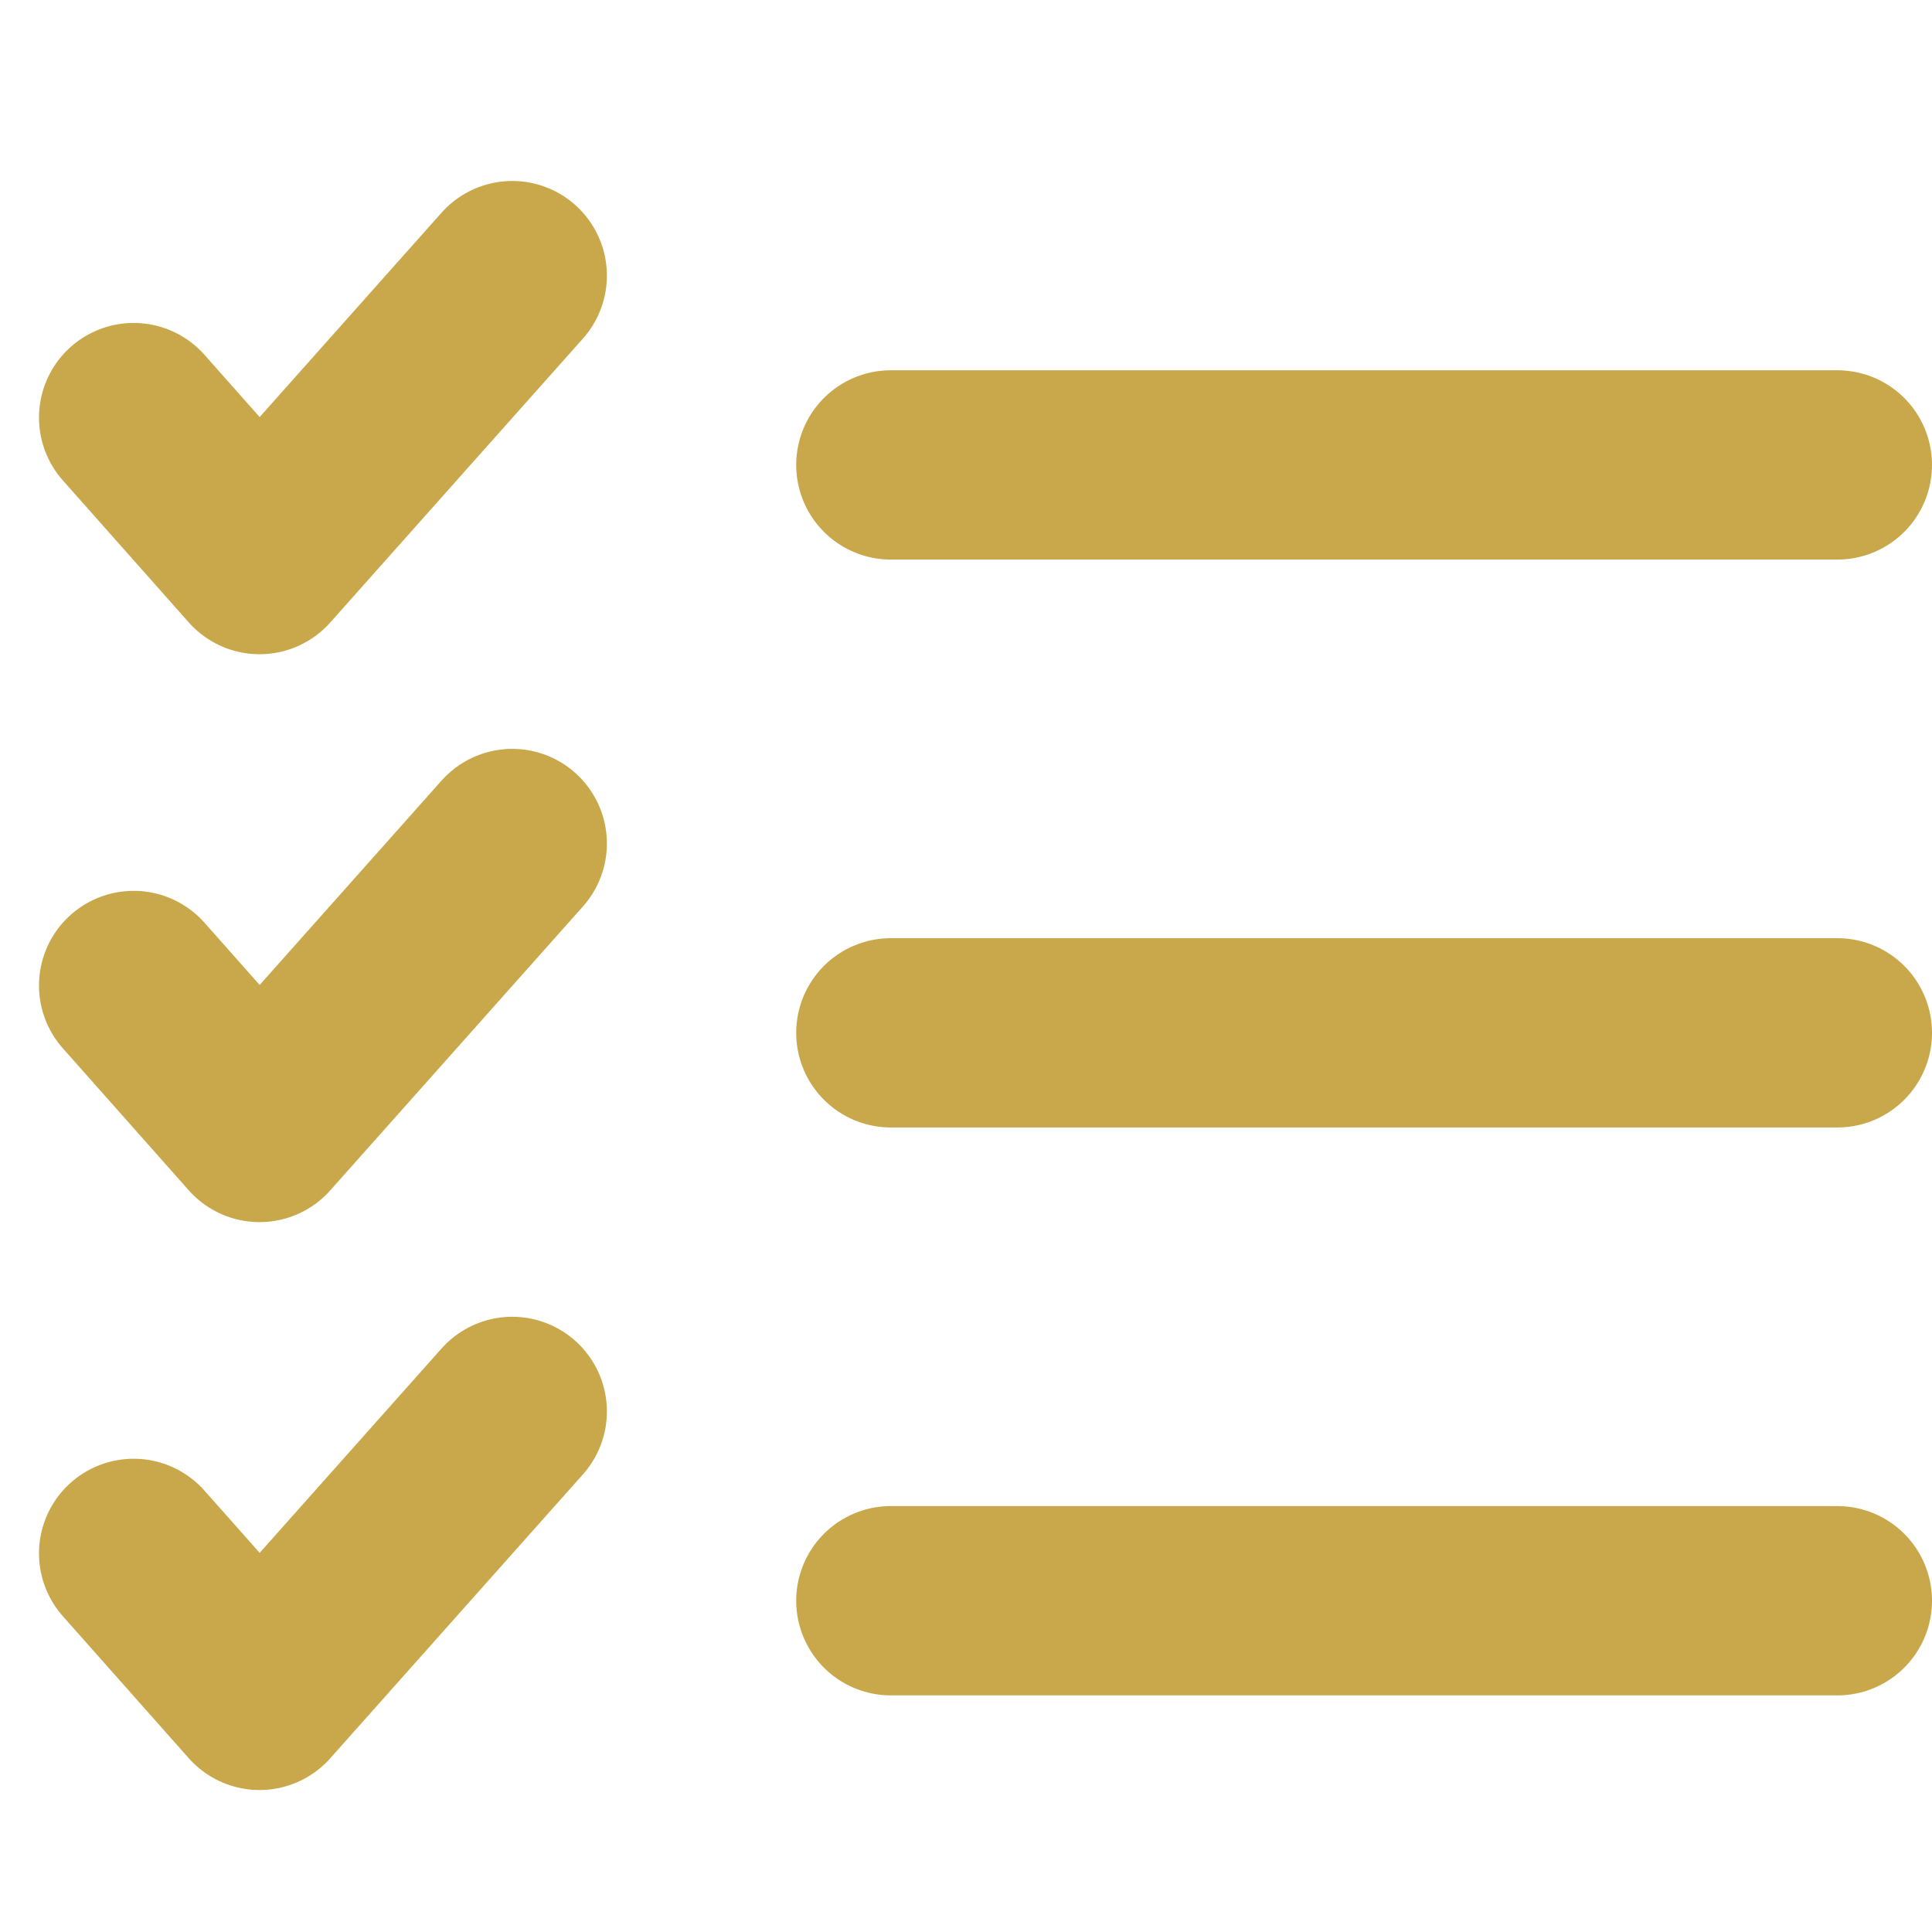
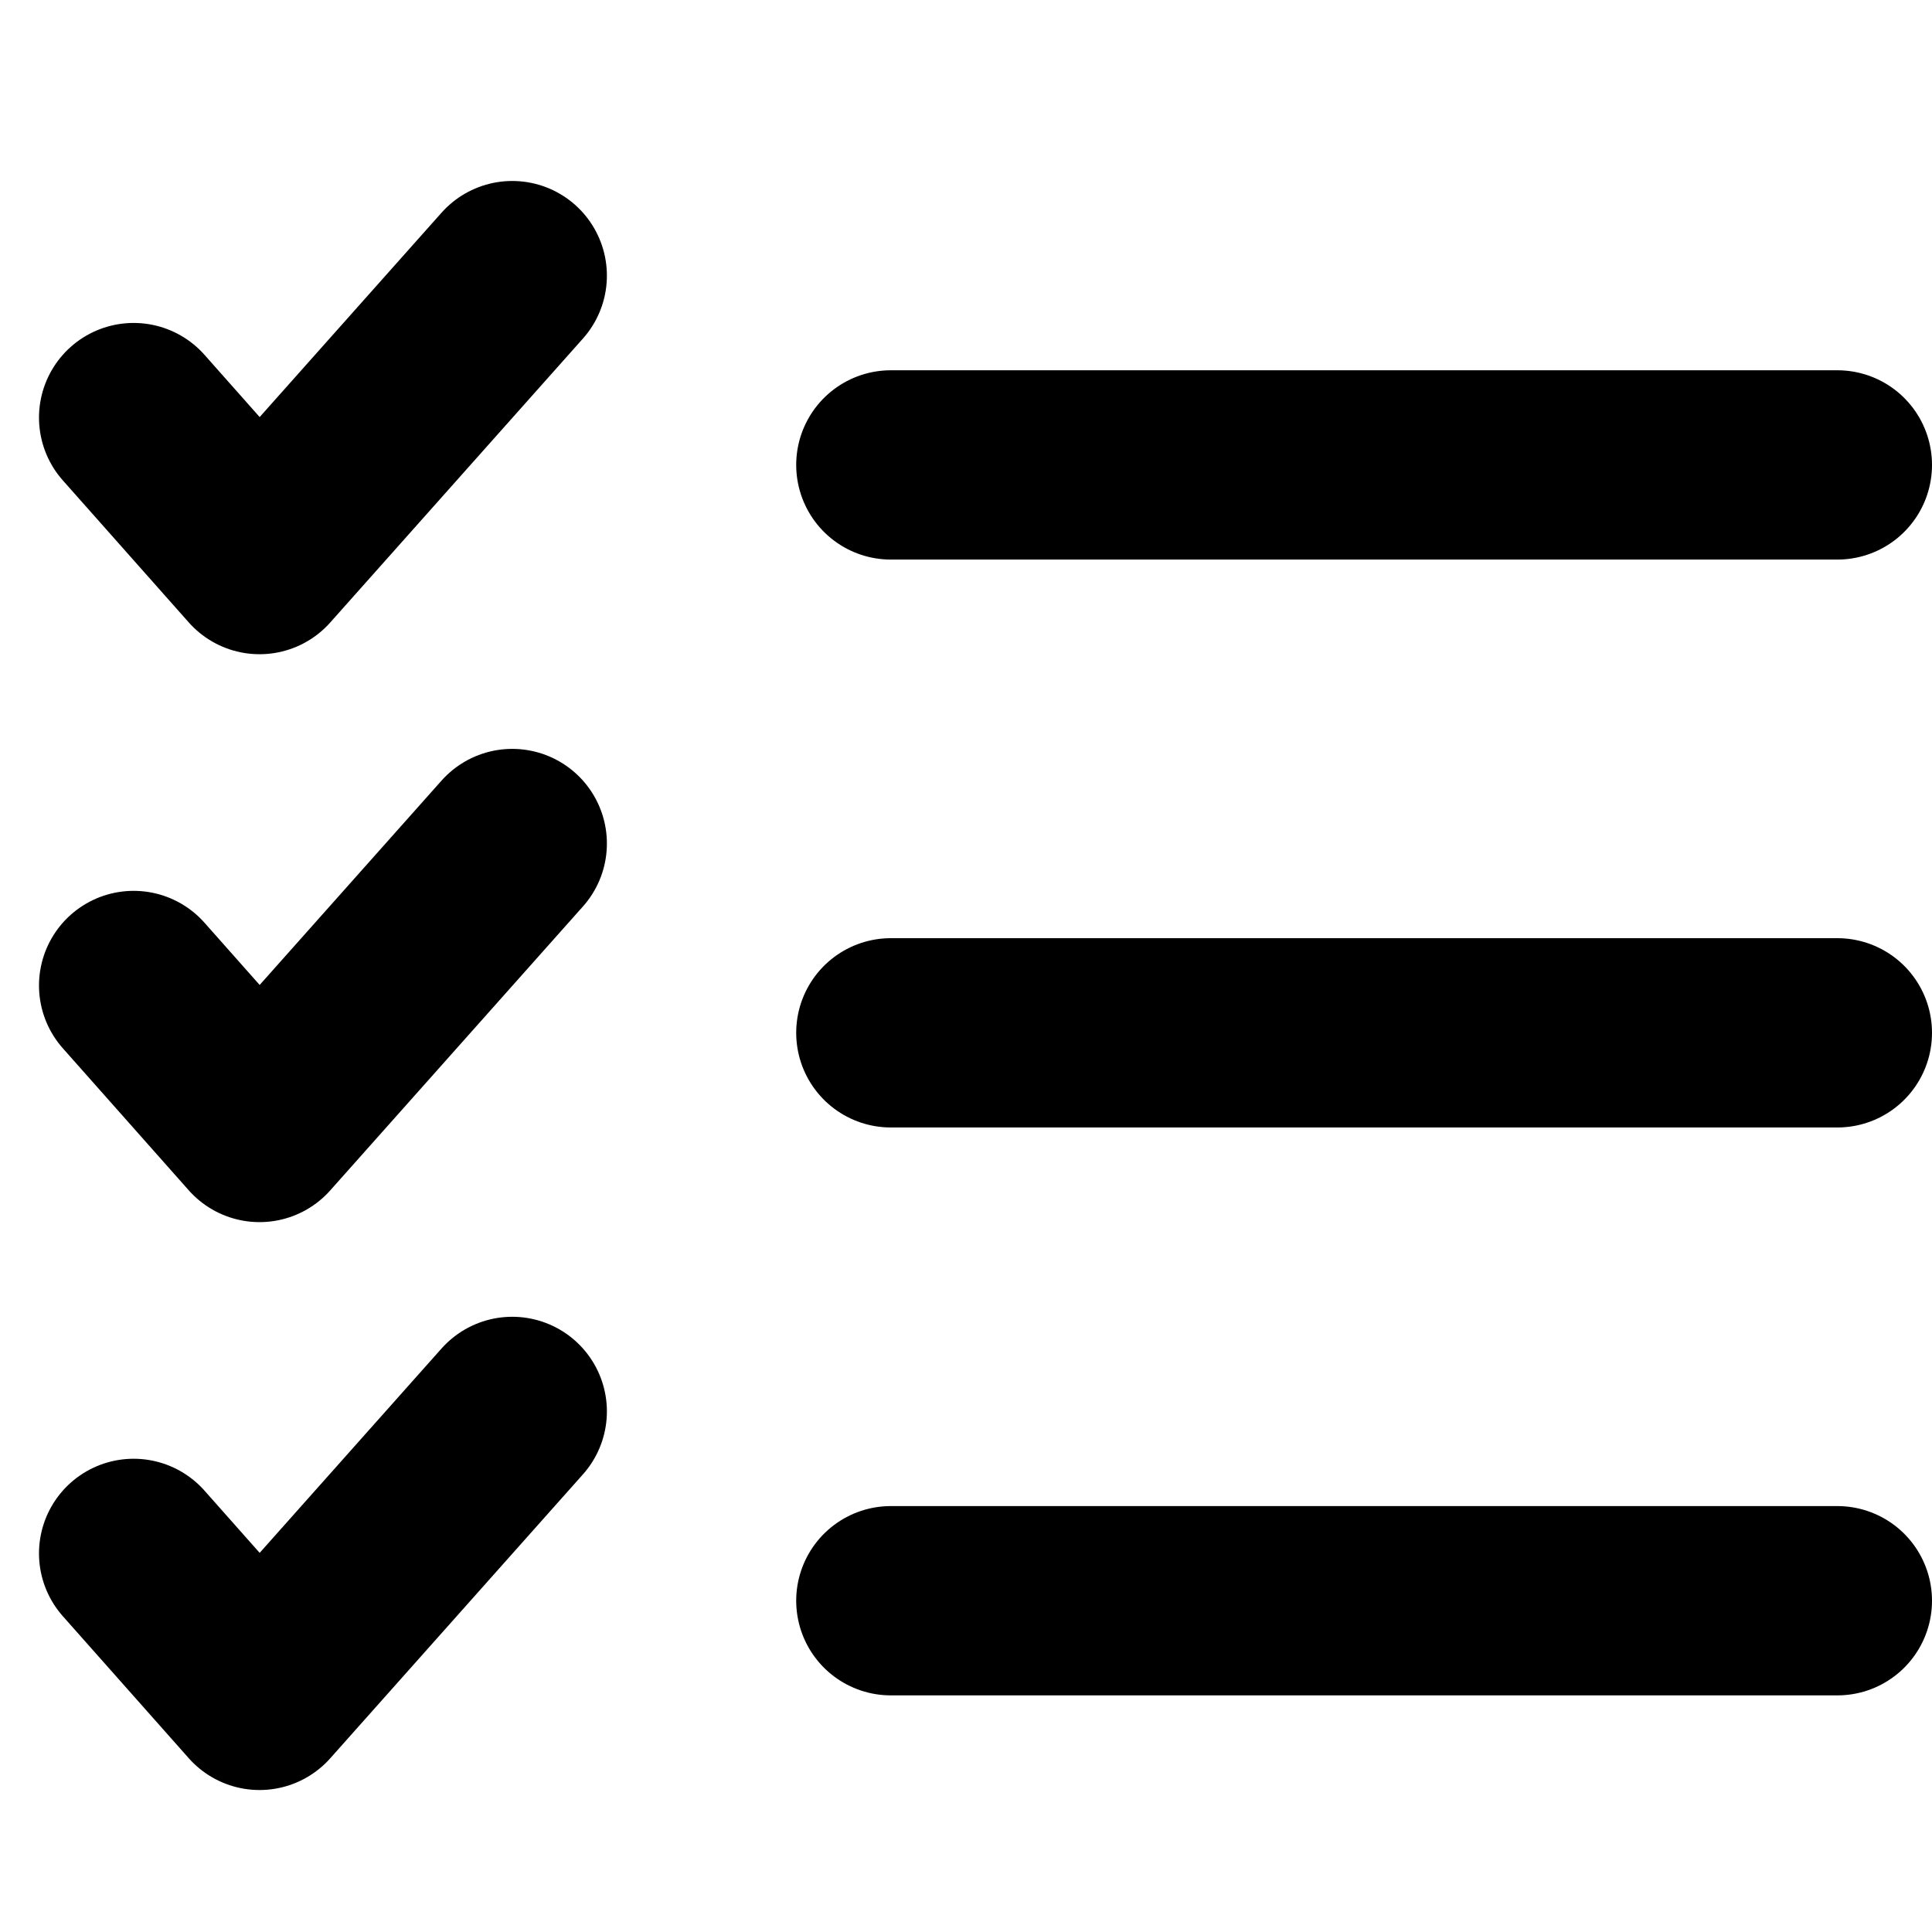
- <svg xmlns="http://www.w3.org/2000/svg" width="800px" height="800px" viewBox="0 -1.5 20.412 20.412" fill="#000000">
+ <svg xmlns="http://www.w3.org/2000/svg" width="800px" height="800px" viewBox="0 -1.5 20.412 20.412" fill="currentColor">
  <g id="SVGRepo_bgCarrier" stroke-width="0" />
  <g id="SVGRepo_tracerCarrier" stroke-linecap="round" stroke-linejoin="round" />
  <g id="SVGRepo_iconCarrier">
    <g id="check-lists" transform="translate(-1.588 -2.588)">
-       <path id="primary" d="M7,4,4.33,7,3,5.5" fill="none" stroke="#c9a84c" stroke-linecap="round" stroke-linejoin="round" stroke-width="2" />
-       <path id="primary-2" data-name="primary" d="M3,11.5,4.33,13,7,10" fill="none" stroke="#c9a84c" stroke-linecap="round" stroke-linejoin="round" stroke-width="2" />
-       <path id="primary-3" data-name="primary" d="M3,17.5,4.33,19,7,16" fill="none" stroke="#c9a84c" stroke-linecap="round" stroke-linejoin="round" stroke-width="2" />
-       <path id="primary-4" data-name="primary" d="M11,6H21M11,12H21M11,18H21" fill="none" stroke="#c9a84c" stroke-linecap="round" stroke-linejoin="round" stroke-width="2" />
+       <path id="primary" d="M7,4,4.33,7,3,5.5" fill="none" stroke="currentColor" stroke-linecap="round" stroke-linejoin="round" stroke-width="2" />
+       <path id="primary-2" data-name="primary" d="M3,11.5,4.33,13,7,10" fill="none" stroke="currentColor" stroke-linecap="round" stroke-linejoin="round" stroke-width="2" />
+       <path id="primary-3" data-name="primary" d="M3,17.5,4.33,19,7,16" fill="none" stroke="currentColor" stroke-linecap="round" stroke-linejoin="round" stroke-width="2" />
+       <path id="primary-4" data-name="primary" d="M11,6H21M11,12H21M11,18H21" fill="none" stroke="currentColor" stroke-linecap="round" stroke-linejoin="round" stroke-width="2" />
    </g>
  </g>
</svg>
